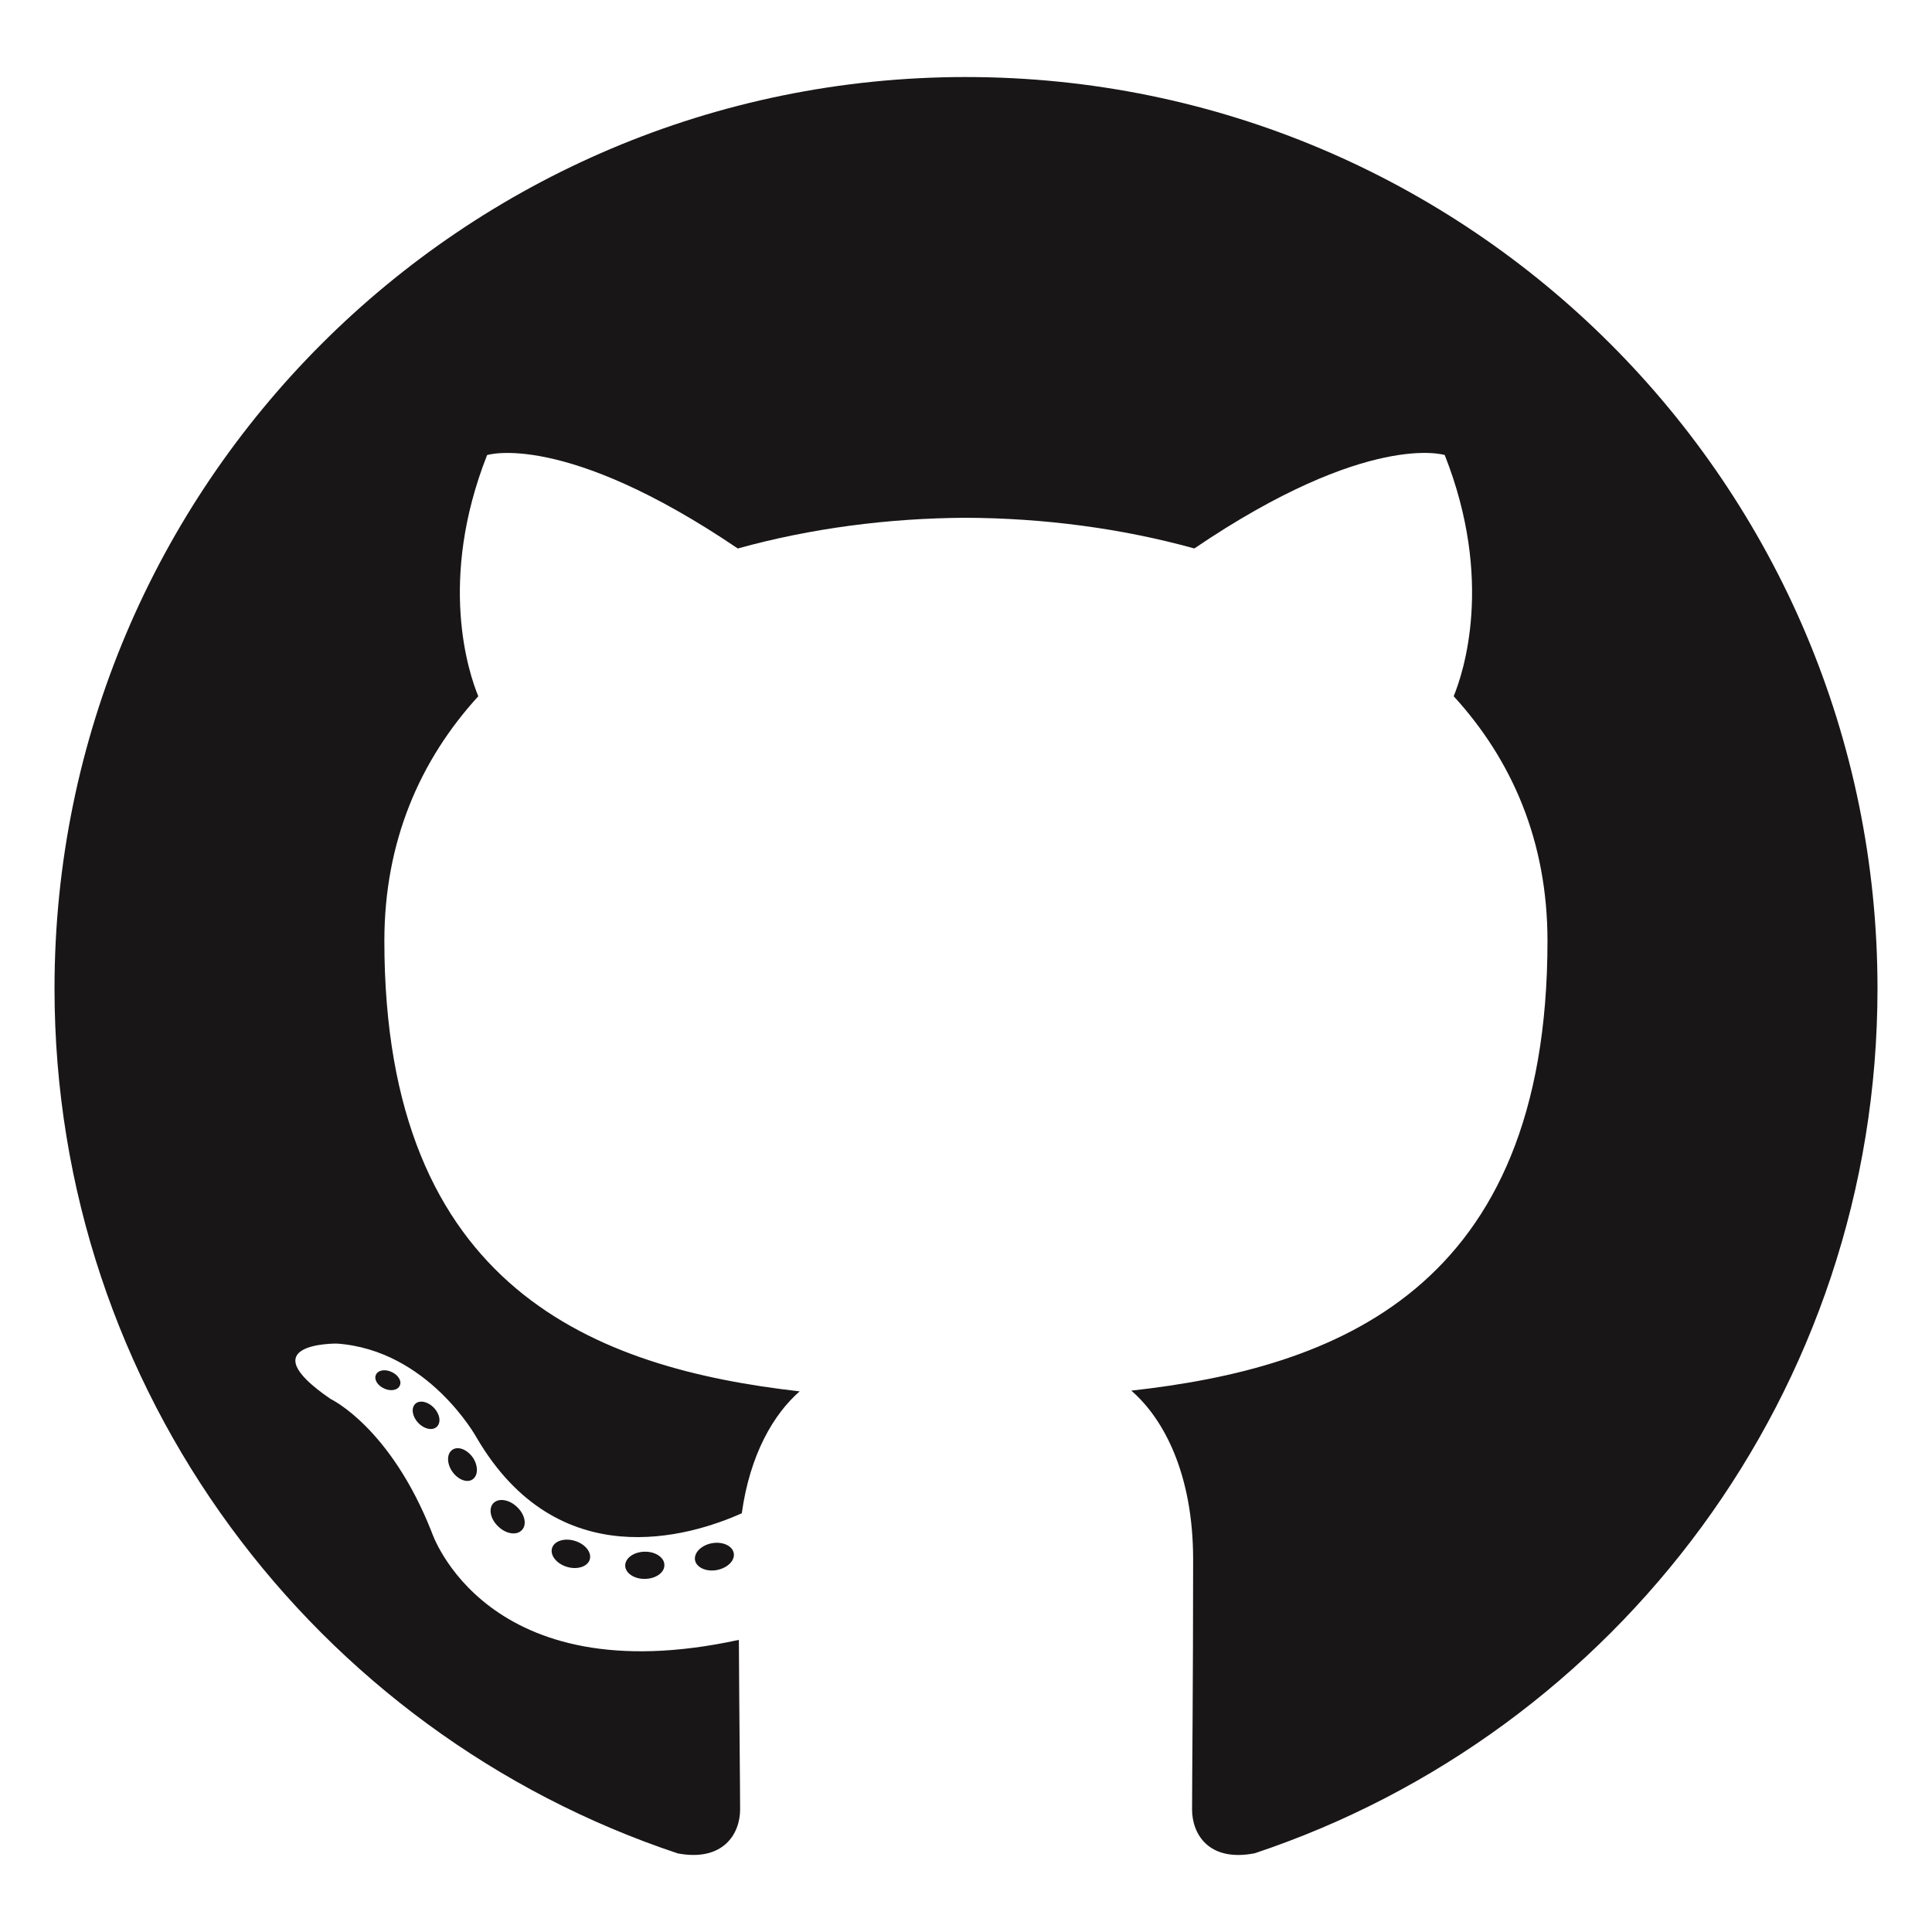
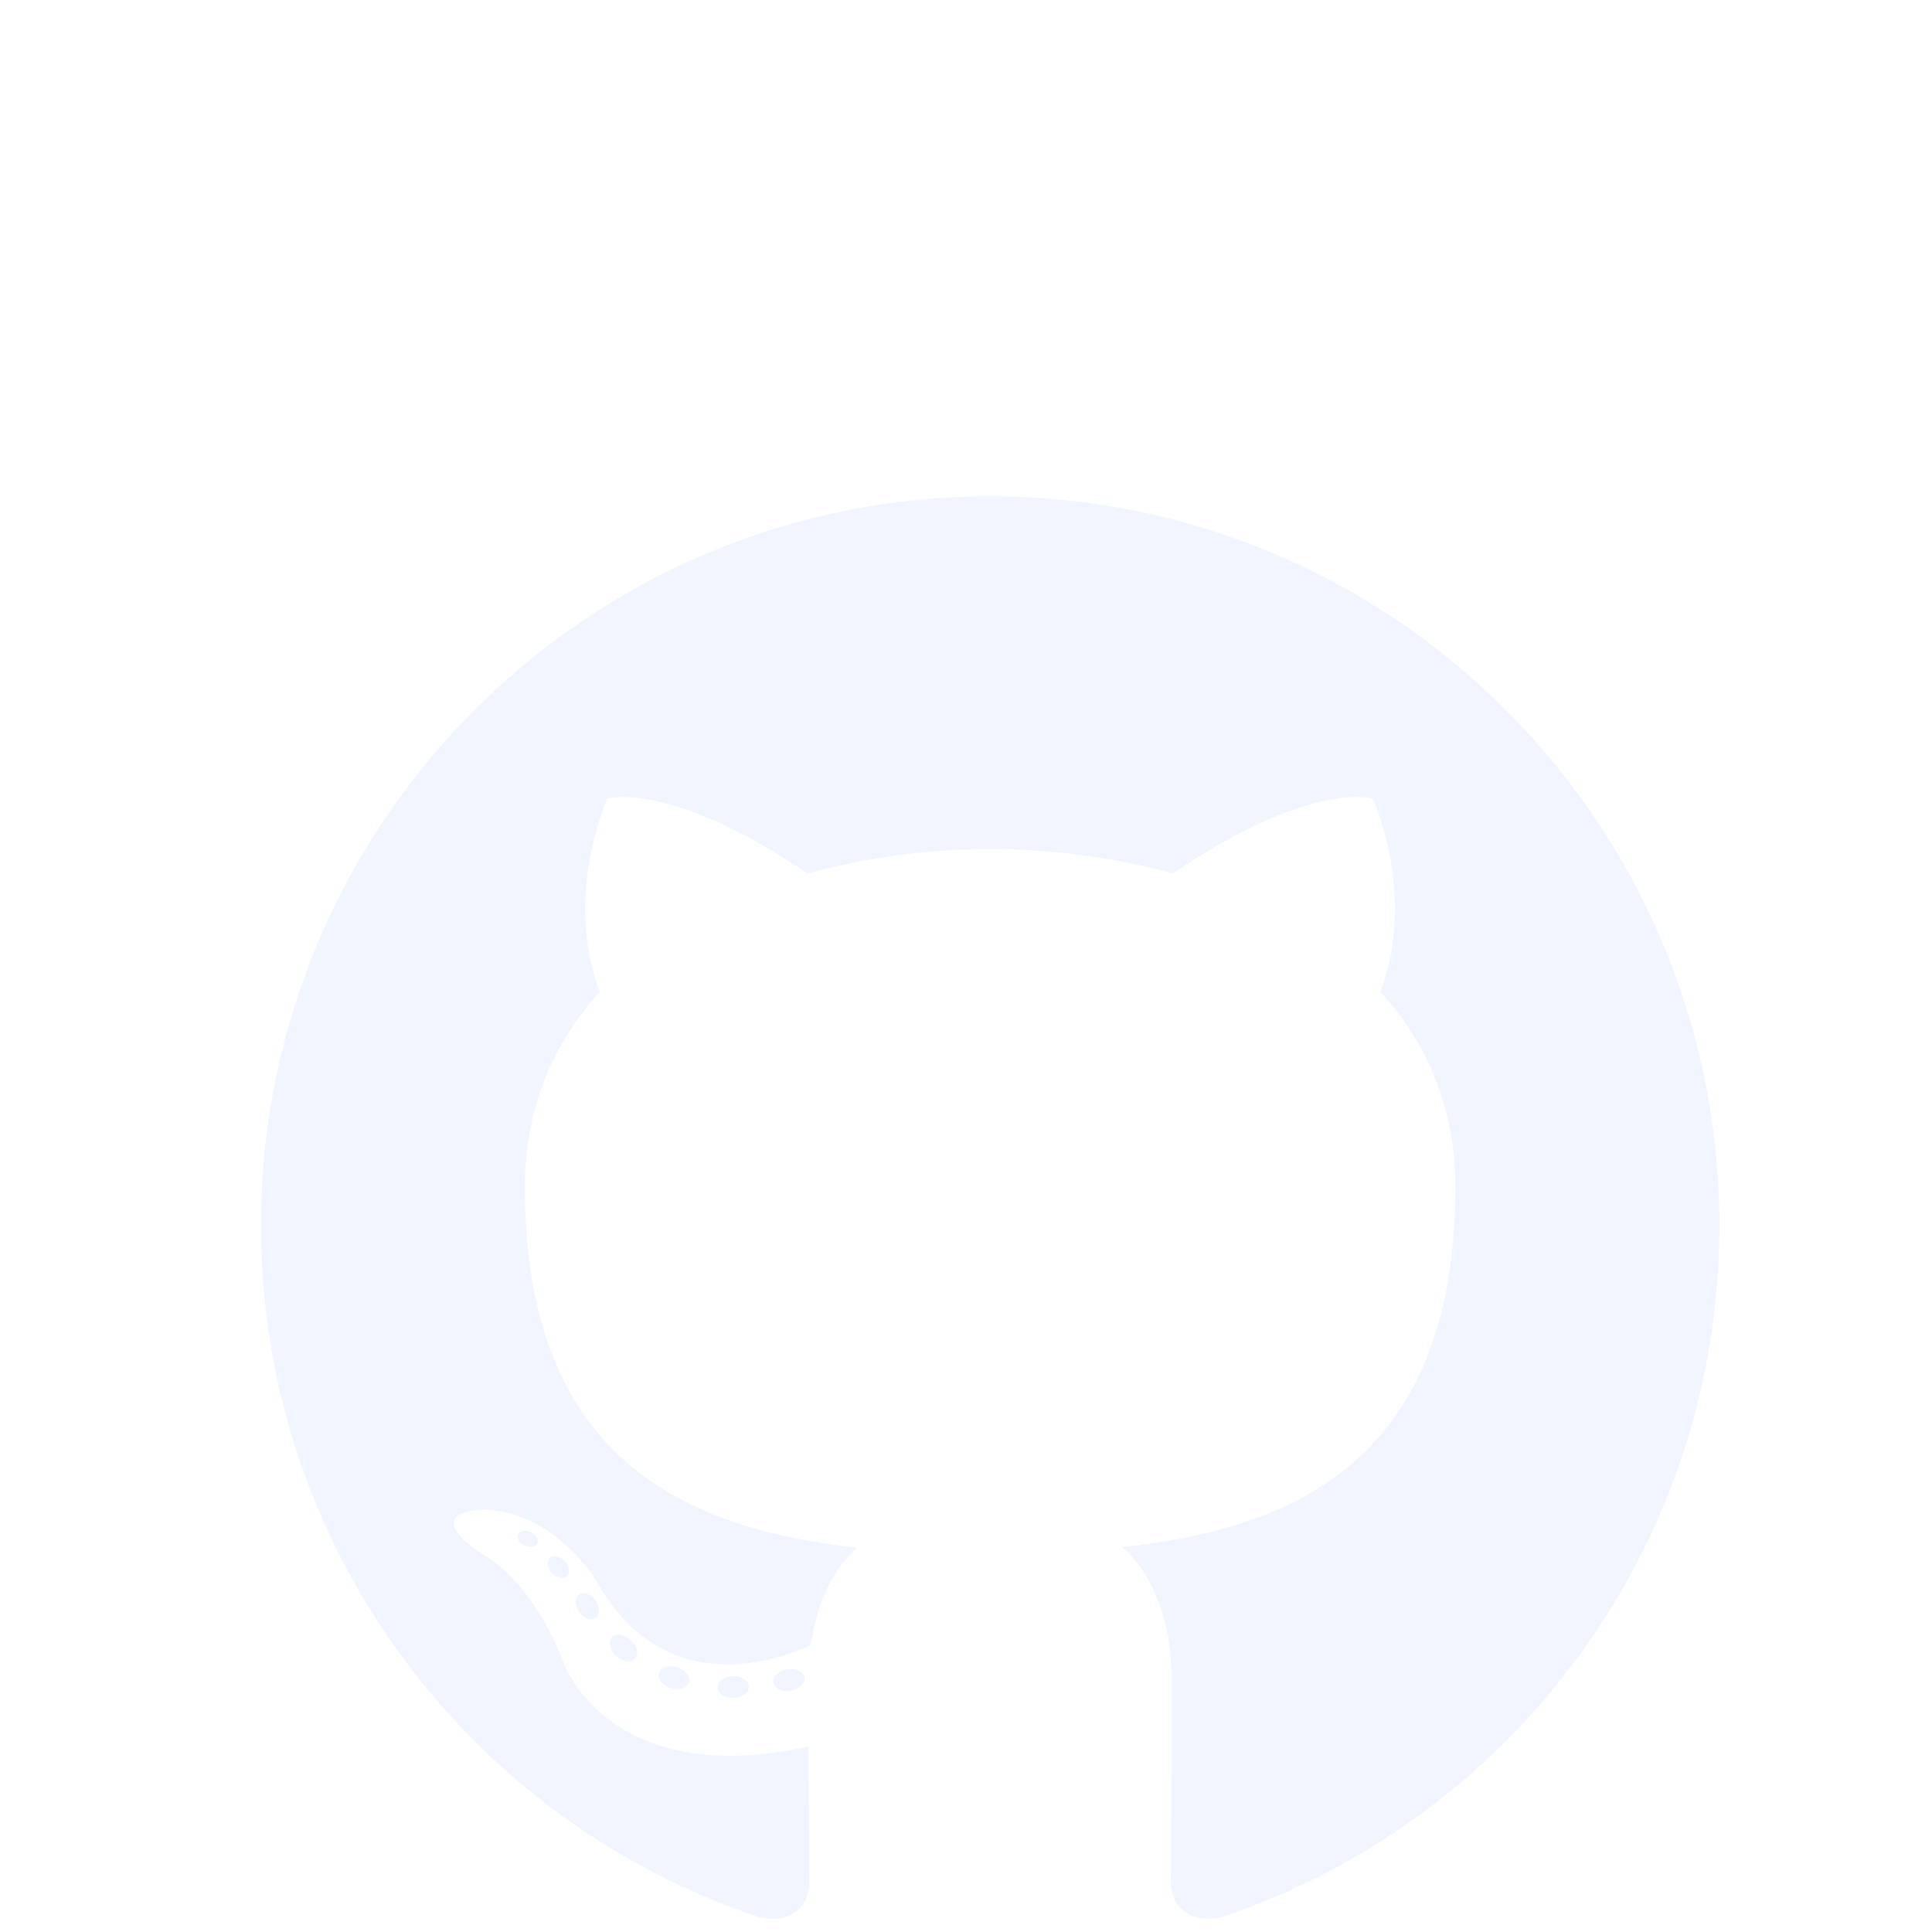
- <svg xmlns="http://www.w3.org/2000/svg" width="24px" height="24px" viewBox="0 0 128 128">
-   <g fill="#181616">
+ <svg xmlns="http://www.w3.org/2000/svg" width="30px" height="30px" viewBox="-18 0 160 88">
+   <g fill="#f1f5ff">
    <path fill-rule="evenodd" clip-rule="evenodd" d="M64 5.103c-33.347 0-60.388 27.035-60.388 60.388 0 26.682 17.303 49.317 41.297 57.303 3.017.56 4.125-1.31 4.125-2.905 0-1.44-.056-6.197-.082-11.243-16.8 3.653-20.345-7.125-20.345-7.125-2.747-6.98-6.705-8.836-6.705-8.836-5.48-3.748.413-3.67.413-3.67 6.063.425 9.257 6.223 9.257 6.223 5.386 9.23 14.127 6.562 17.573 5.02.542-3.903 2.107-6.568 3.834-8.076-13.413-1.525-27.514-6.704-27.514-29.843 0-6.593 2.36-11.98 6.223-16.21-.628-1.52-2.695-7.662.584-15.98 0 0 5.07-1.623 16.61 6.19C53.7 35 58.867 34.327 64 34.304c5.13.023 10.3.694 15.127 2.033 11.526-7.813 16.59-6.19 16.59-6.19 3.287 8.317 1.22 14.46.593 15.98 3.872 4.23 6.215 9.617 6.215 16.21 0 23.194-14.127 28.3-27.574 29.796 2.167 1.874 4.097 5.55 4.097 11.183 0 8.08-.07 14.583-.07 16.572 0 1.607 1.088 3.49 4.148 2.897 23.98-7.994 41.263-30.622 41.263-57.294C124.388 32.14 97.35 5.104 64 5.104z" />
    <path d="M26.484 91.806c-.133.3-.605.39-1.035.185-.44-.196-.685-.605-.543-.906.13-.31.603-.395 1.04-.188.44.197.69.61.537.91zm2.446 2.729c-.287.267-.85.143-1.232-.28-.396-.42-.47-.983-.177-1.254.298-.266.844-.14 1.24.28.394.426.472.984.17 1.255zM31.312 98.012c-.37.258-.976.017-1.35-.52-.37-.538-.37-1.183.01-1.44.373-.258.97-.025 1.35.507.368.545.368 1.19-.01 1.452zm3.261 3.361c-.33.365-1.036.267-1.552-.23-.527-.487-.674-1.18-.343-1.544.336-.366 1.045-.264 1.564.23.527.486.686 1.18.333 1.543zm4.5 1.951c-.147.473-.825.688-1.51.486-.683-.207-1.13-.76-.99-1.238.14-.477.823-.7 1.512-.485.683.206 1.13.756.988 1.237zm4.943.361c.017.498-.563.91-1.28.92-.723.017-1.308-.387-1.315-.877 0-.503.568-.91 1.29-.924.717-.013 1.306.387 1.306.88zm4.598-.782c.086.485-.413.984-1.126 1.117-.7.13-1.35-.172-1.44-.653-.086-.498.422-.997 1.122-1.126.714-.123 1.354.17 1.444.663zm0 0" />
  </g>
</svg>
